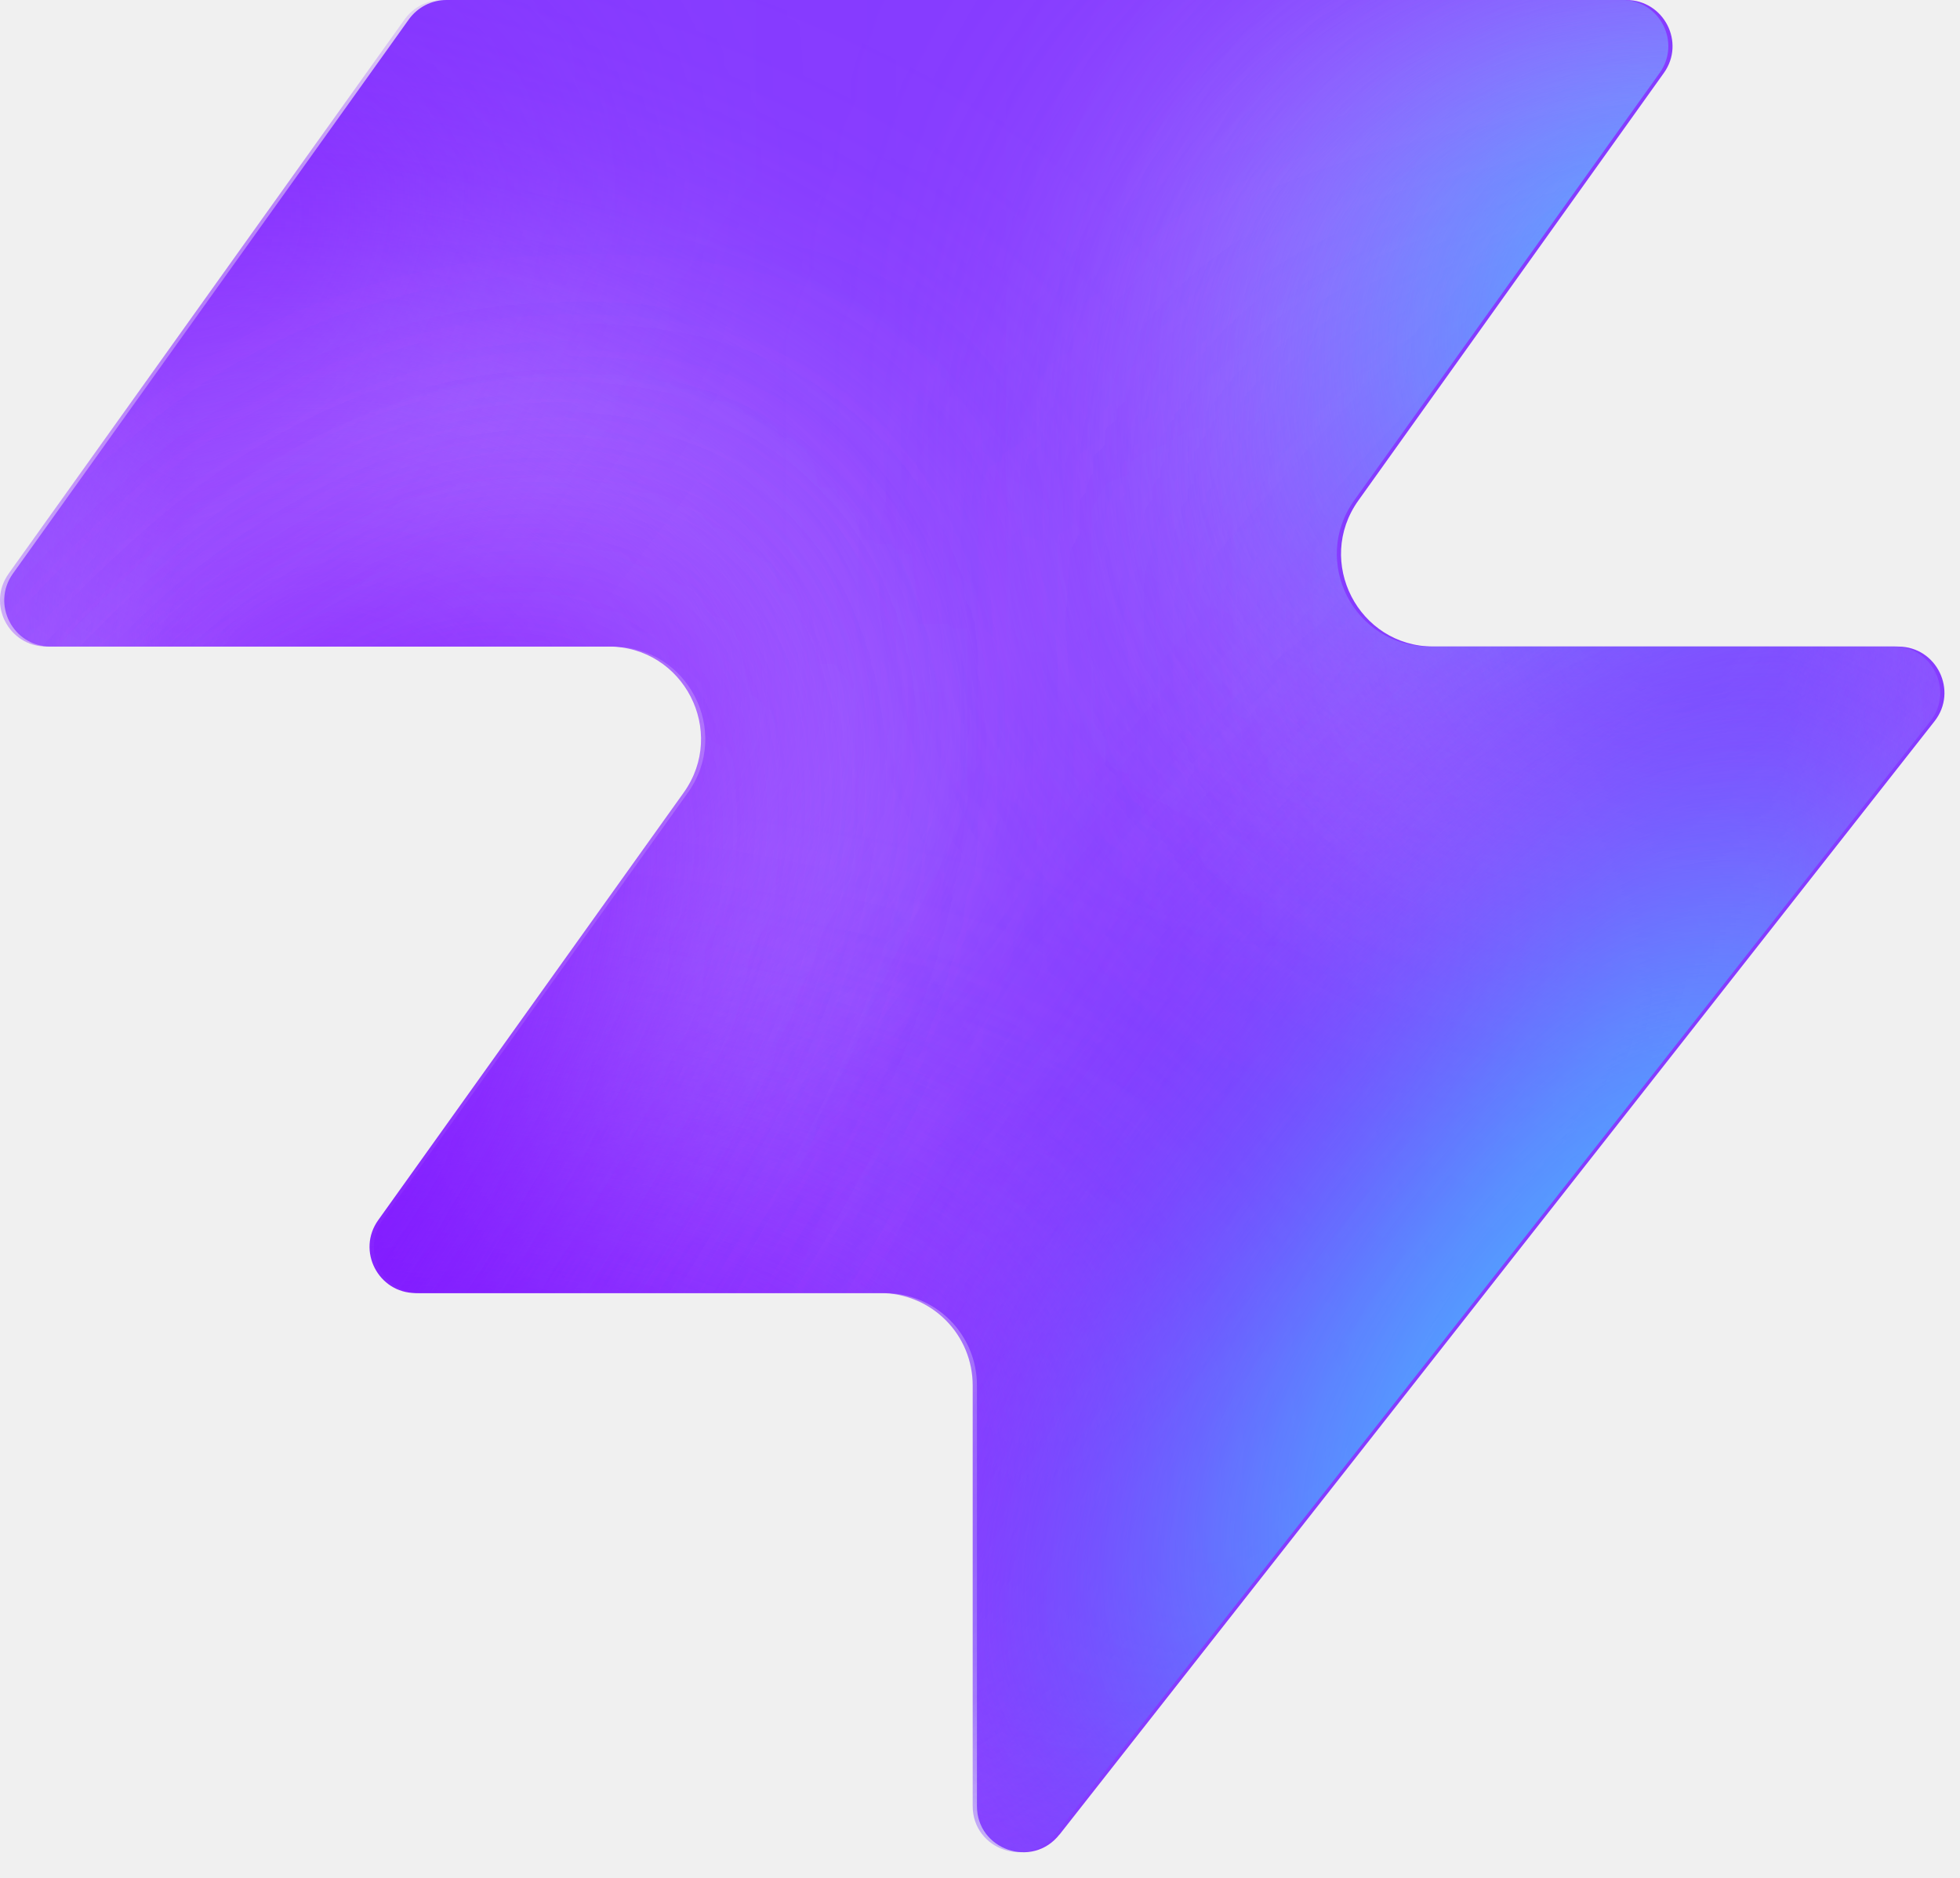
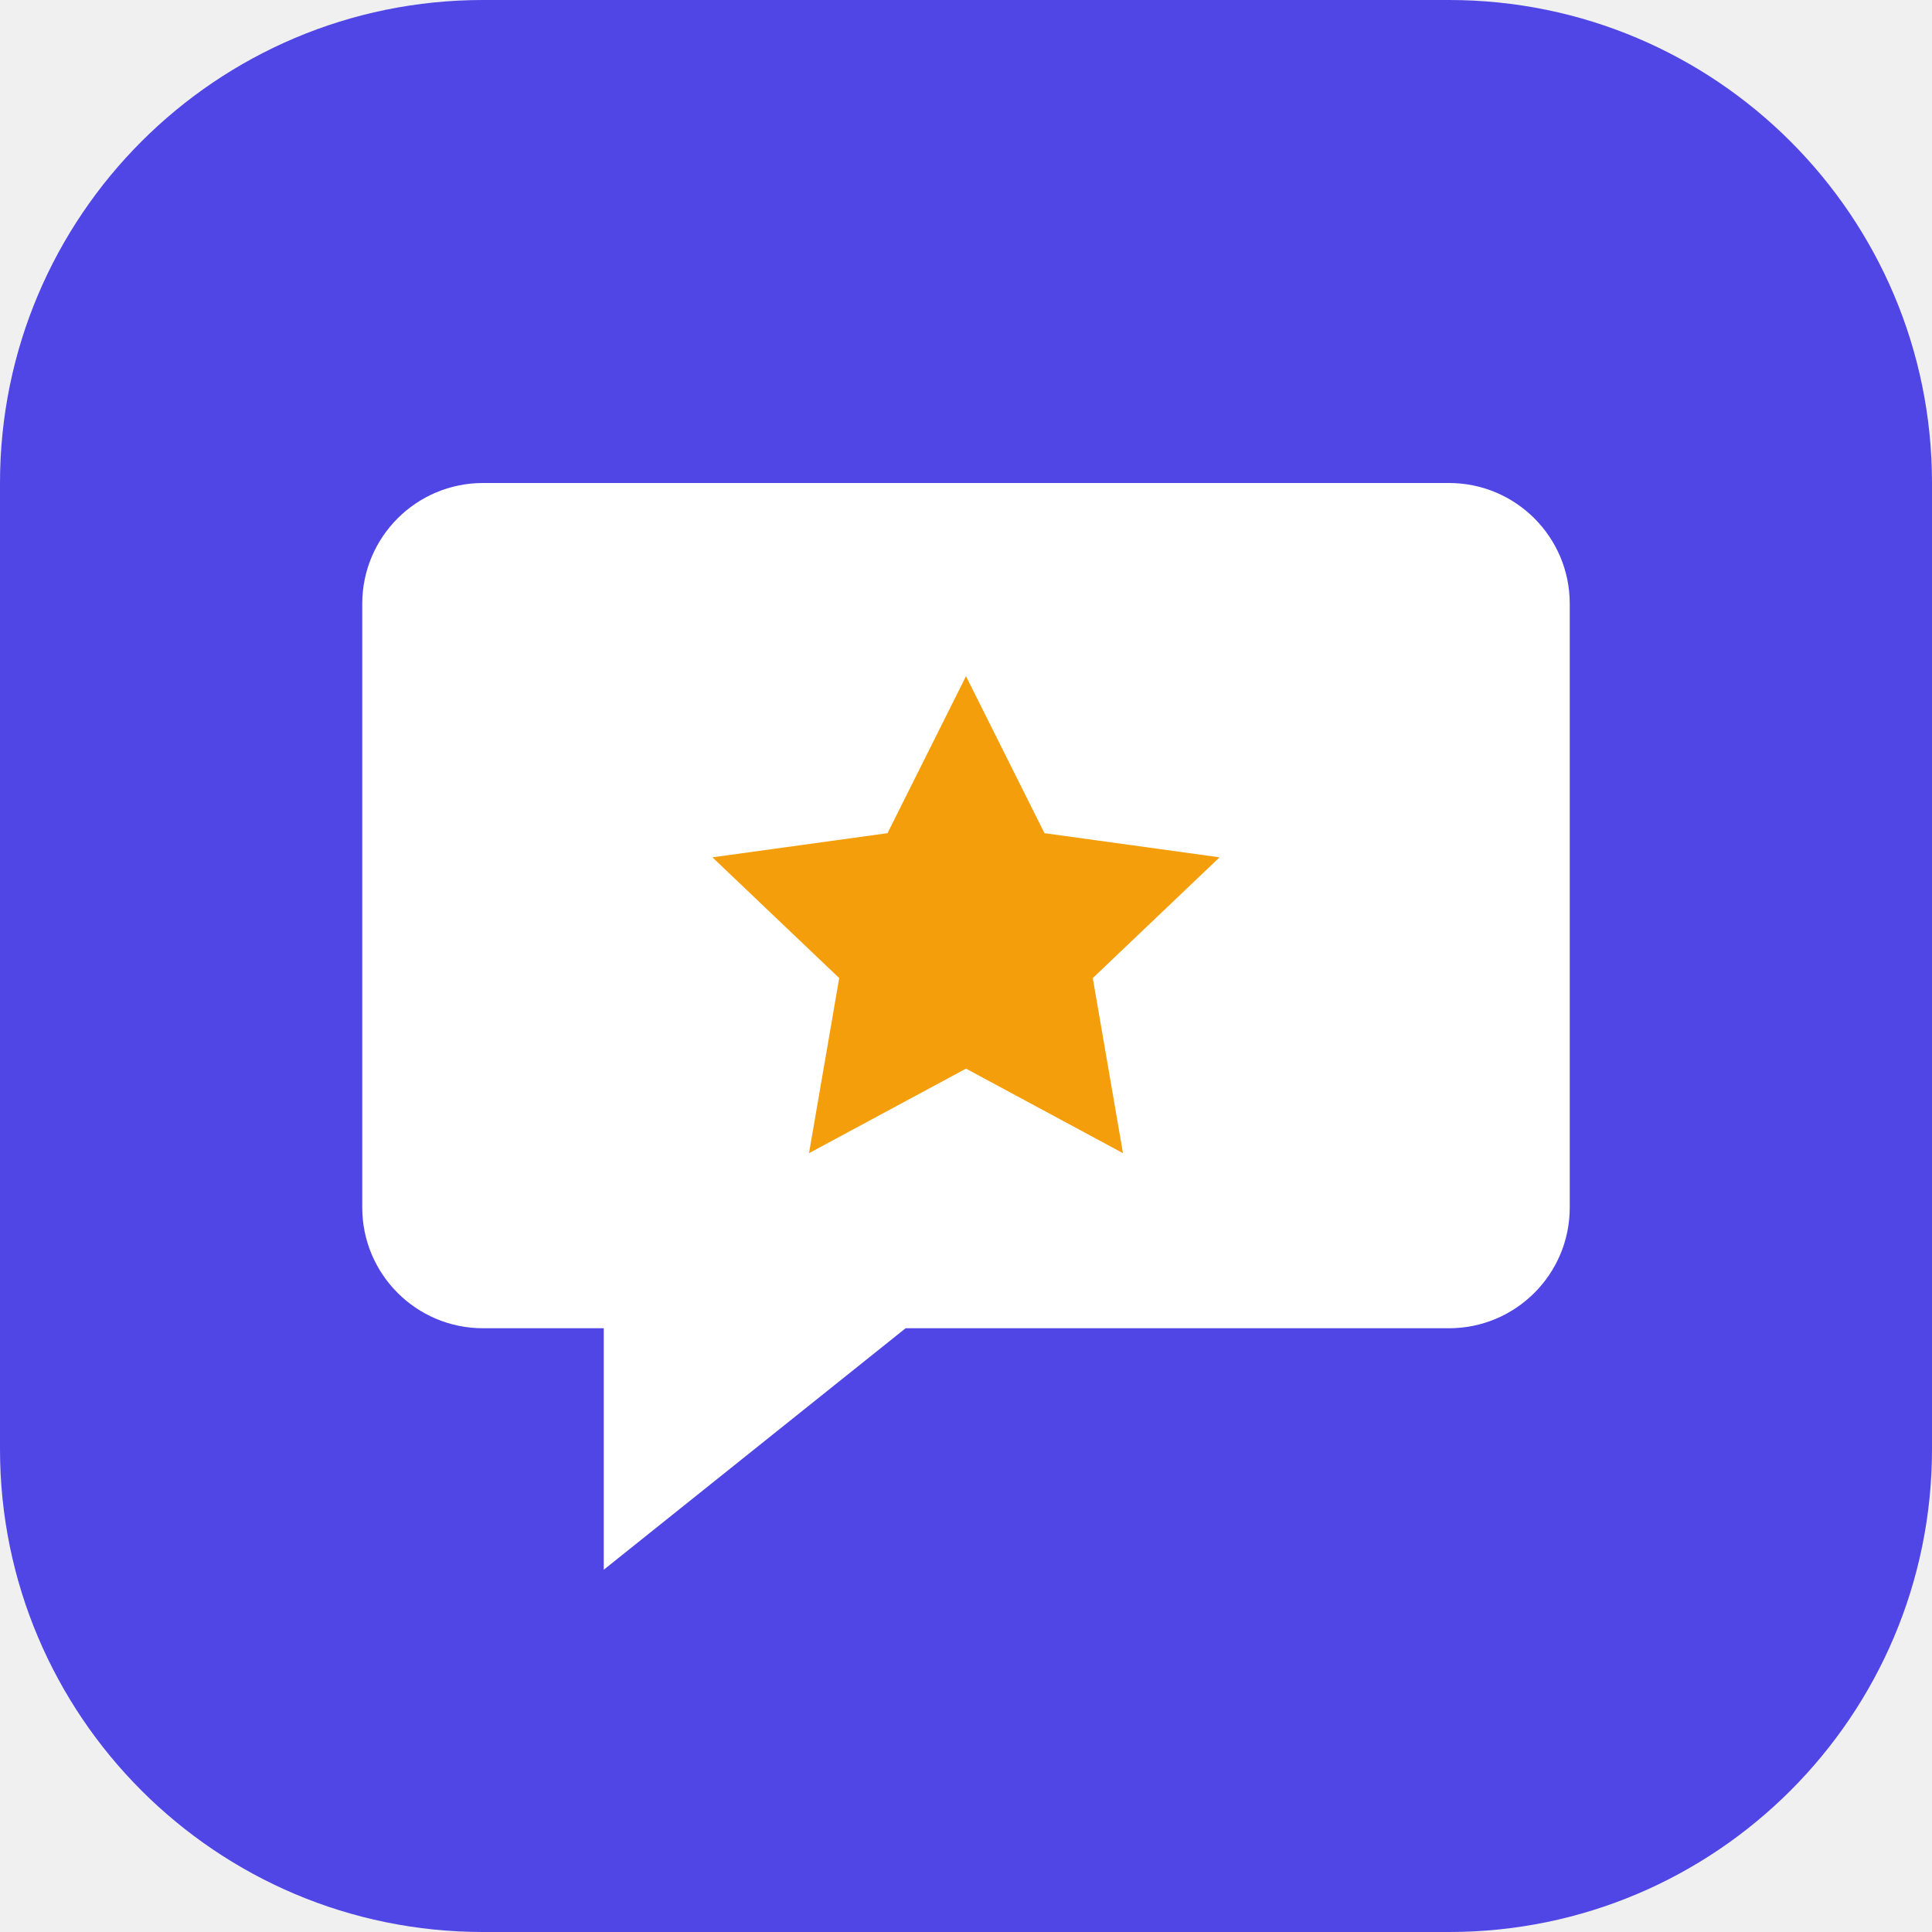
- <svg xmlns="http://www.w3.org/2000/svg" width="48" height="46" fill="none" viewBox="0 0 48 46">
-   <path fill="#863bff" d="M25.946 44.938c-.664.845-2.021.375-2.021-.698V33.937a2.26 2.26 0 0 0-2.262-2.262H10.287c-.92 0-1.456-1.04-.92-1.788l7.48-10.471c1.07-1.497 0-3.578-1.842-3.578H1.237c-.92 0-1.456-1.04-.92-1.788L10.013.474c.214-.297.556-.474.92-.474h28.894c.92 0 1.456 1.04.92 1.788l-7.48 10.471c-1.07 1.498 0 3.579 1.842 3.579h11.377c.943 0 1.473 1.088.89 1.83L25.947 44.94z" style="fill:#863bff;fill:color(display-p3 .525 .23 1);fill-opacity:1" />
-   <mask id="a" width="48" height="46" x="0" y="0" maskUnits="userSpaceOnUse" style="mask-type:alpha">
-     <path fill="#000" d="M25.842 44.938c-.664.844-2.021.375-2.021-.698V33.937a2.26 2.26 0 0 0-2.262-2.262H10.183c-.92 0-1.456-1.04-.92-1.788l7.48-10.471c1.07-1.498 0-3.579-1.842-3.579H1.133c-.92 0-1.456-1.04-.92-1.787L9.91.473c.214-.297.556-.474.92-.474h28.894c.92 0 1.456 1.04.92 1.788l-7.48 10.471c-1.07 1.498 0 3.578 1.842 3.578h11.377c.943 0 1.473 1.088.89 1.832L25.843 44.94z" style="fill:#000;fill-opacity:1" />
-   </mask>
-   <g mask="url(#a)">
-     <g filter="url(#b)">
-       <ellipse cx="5.508" cy="14.704" fill="#ede6ff" rx="5.508" ry="14.704" style="fill:#ede6ff;fill:color(display-p3 .927 .903 1);fill-opacity:1" transform="matrix(.00324 1 1 -.00324 -4.47 31.516)" />
-     </g>
-     <g filter="url(#c)">
-       <ellipse cx="10.399" cy="29.851" fill="#ede6ff" rx="10.399" ry="29.851" style="fill:#ede6ff;fill:color(display-p3 .927 .903 1);fill-opacity:1" transform="matrix(.00324 1 1 -.00324 -39.328 7.883)" />
-     </g>
-     <g filter="url(#d)">
-       <ellipse cx="5.508" cy="30.487" fill="#7e14ff" rx="5.508" ry="30.487" style="fill:#7e14ff;fill:color(display-p3 .492 .077 1);fill-opacity:1" transform="rotate(89.814 -25.913 -14.639)scale(1 -1)" />
-     </g>
-     <g filter="url(#e)">
-       <ellipse cx="5.508" cy="30.599" fill="#7e14ff" rx="5.508" ry="30.599" style="fill:#7e14ff;fill:color(display-p3 .492 .077 1);fill-opacity:1" transform="rotate(89.814 -32.644 -3.334)scale(1 -1)" />
-     </g>
-     <g filter="url(#f)">
-       <ellipse cx="5.508" cy="30.599" fill="#7e14ff" rx="5.508" ry="30.599" style="fill:#7e14ff;fill:color(display-p3 .492 .077 1);fill-opacity:1" transform="matrix(.00324 1 1 -.00324 -34.34 30.47)" />
-     </g>
-     <g filter="url(#g)">
-       <ellipse cx="14.072" cy="22.078" fill="#ede6ff" rx="14.072" ry="22.078" style="fill:#ede6ff;fill:color(display-p3 .927 .903 1);fill-opacity:1" transform="rotate(93.35 24.506 48.493)scale(-1 1)" />
-     </g>
-     <g filter="url(#h)">
-       <ellipse cx="3.47" cy="21.501" fill="#7e14ff" rx="3.47" ry="21.501" style="fill:#7e14ff;fill:color(display-p3 .492 .077 1);fill-opacity:1" transform="rotate(89.009 28.708 47.59)scale(-1 1)" />
-     </g>
-     <g filter="url(#i)">
-       <ellipse cx="3.47" cy="21.501" fill="#7e14ff" rx="3.47" ry="21.501" style="fill:#7e14ff;fill:color(display-p3 .492 .077 1);fill-opacity:1" transform="rotate(89.009 28.708 47.59)scale(-1 1)" />
-     </g>
-     <g filter="url(#j)">
-       <ellipse cx=".387" cy="8.972" fill="#7e14ff" rx="4.407" ry="29.108" style="fill:#7e14ff;fill:color(display-p3 .492 .077 1);fill-opacity:1" transform="rotate(39.51 .387 8.972)" />
-     </g>
-     <g filter="url(#k)">
-       <ellipse cx="47.523" cy="-6.092" fill="#7e14ff" rx="4.407" ry="29.108" style="fill:#7e14ff;fill:color(display-p3 .492 .077 1);fill-opacity:1" transform="rotate(37.892 47.523 -6.092)" />
-     </g>
-     <g filter="url(#l)">
-       <ellipse cx="41.412" cy="6.333" fill="#47bfff" rx="5.971" ry="9.665" style="fill:#47bfff;fill:color(display-p3 .28 .748 1);fill-opacity:1" transform="rotate(37.892 41.412 6.333)" />
-     </g>
-     <g filter="url(#m)">
-       <ellipse cx="-1.879" cy="38.332" fill="#7e14ff" rx="4.407" ry="29.108" style="fill:#7e14ff;fill:color(display-p3 .492 .077 1);fill-opacity:1" transform="rotate(37.892 -1.88 38.332)" />
-     </g>
-     <g filter="url(#n)">
-       <ellipse cx="-1.879" cy="38.332" fill="#7e14ff" rx="4.407" ry="29.108" style="fill:#7e14ff;fill:color(display-p3 .492 .077 1);fill-opacity:1" transform="rotate(37.892 -1.88 38.332)" />
-     </g>
-     <g filter="url(#o)">
-       <ellipse cx="35.651" cy="29.907" fill="#7e14ff" rx="4.407" ry="29.108" style="fill:#7e14ff;fill:color(display-p3 .492 .077 1);fill-opacity:1" transform="rotate(37.892 35.651 29.907)" />
-     </g>
-     <g filter="url(#p)">
-       <ellipse cx="38.418" cy="32.4" fill="#47bfff" rx="5.971" ry="15.297" style="fill:#47bfff;fill:color(display-p3 .28 .748 1);fill-opacity:1" transform="rotate(37.892 38.418 32.4)" />
-     </g>
-   </g>
-   <defs>
-     <filter id="b" width="60.045" height="41.654" x="-19.77" y="16.149" color-interpolation-filters="sRGB" filterUnits="userSpaceOnUse">
-       <feFlood flood-opacity="0" result="BackgroundImageFix" />
-       <feBlend in="SourceGraphic" in2="BackgroundImageFix" result="shape" />
-       <feGaussianBlur result="effect1_foregroundBlur_2002_17158" stdDeviation="7.659" />
-     </filter>
-     <filter id="c" width="90.34" height="51.437" x="-54.613" y="-7.533" color-interpolation-filters="sRGB" filterUnits="userSpaceOnUse">
-       <feFlood flood-opacity="0" result="BackgroundImageFix" />
-       <feBlend in="SourceGraphic" in2="BackgroundImageFix" result="shape" />
-       <feGaussianBlur result="effect1_foregroundBlur_2002_17158" stdDeviation="7.659" />
-     </filter>
-     <filter id="d" width="79.355" height="29.4" x="-49.64" y="2.03" color-interpolation-filters="sRGB" filterUnits="userSpaceOnUse">
-       <feFlood flood-opacity="0" result="BackgroundImageFix" />
-       <feBlend in="SourceGraphic" in2="BackgroundImageFix" result="shape" />
-       <feGaussianBlur result="effect1_foregroundBlur_2002_17158" stdDeviation="4.596" />
-     </filter>
-     <filter id="e" width="79.579" height="29.4" x="-45.045" y="20.029" color-interpolation-filters="sRGB" filterUnits="userSpaceOnUse">
-       <feFlood flood-opacity="0" result="BackgroundImageFix" />
-       <feBlend in="SourceGraphic" in2="BackgroundImageFix" result="shape" />
-       <feGaussianBlur result="effect1_foregroundBlur_2002_17158" stdDeviation="4.596" />
-     </filter>
-     <filter id="f" width="79.579" height="29.4" x="-43.513" y="21.178" color-interpolation-filters="sRGB" filterUnits="userSpaceOnUse">
-       <feFlood flood-opacity="0" result="BackgroundImageFix" />
-       <feBlend in="SourceGraphic" in2="BackgroundImageFix" result="shape" />
-       <feGaussianBlur result="effect1_foregroundBlur_2002_17158" stdDeviation="4.596" />
-     </filter>
-     <filter id="g" width="74.749" height="58.852" x="15.756" y="-17.901" color-interpolation-filters="sRGB" filterUnits="userSpaceOnUse">
-       <feFlood flood-opacity="0" result="BackgroundImageFix" />
-       <feBlend in="SourceGraphic" in2="BackgroundImageFix" result="shape" />
-       <feGaussianBlur result="effect1_foregroundBlur_2002_17158" stdDeviation="7.659" />
-     </filter>
-     <filter id="h" width="61.377" height="25.362" x="23.548" y="2.284" color-interpolation-filters="sRGB" filterUnits="userSpaceOnUse">
-       <feFlood flood-opacity="0" result="BackgroundImageFix" />
-       <feBlend in="SourceGraphic" in2="BackgroundImageFix" result="shape" />
-       <feGaussianBlur result="effect1_foregroundBlur_2002_17158" stdDeviation="4.596" />
-     </filter>
-     <filter id="i" width="61.377" height="25.362" x="23.548" y="2.284" color-interpolation-filters="sRGB" filterUnits="userSpaceOnUse">
-       <feFlood flood-opacity="0" result="BackgroundImageFix" />
-       <feBlend in="SourceGraphic" in2="BackgroundImageFix" result="shape" />
-       <feGaussianBlur result="effect1_foregroundBlur_2002_17158" stdDeviation="4.596" />
-     </filter>
-     <filter id="j" width="56.045" height="63.649" x="-27.636" y="-22.853" color-interpolation-filters="sRGB" filterUnits="userSpaceOnUse">
-       <feFlood flood-opacity="0" result="BackgroundImageFix" />
-       <feBlend in="SourceGraphic" in2="BackgroundImageFix" result="shape" />
-       <feGaussianBlur result="effect1_foregroundBlur_2002_17158" stdDeviation="4.596" />
-     </filter>
-     <filter id="k" width="54.814" height="64.646" x="20.116" y="-38.415" color-interpolation-filters="sRGB" filterUnits="userSpaceOnUse">
-       <feFlood flood-opacity="0" result="BackgroundImageFix" />
-       <feBlend in="SourceGraphic" in2="BackgroundImageFix" result="shape" />
-       <feGaussianBlur result="effect1_foregroundBlur_2002_17158" stdDeviation="4.596" />
-     </filter>
-     <filter id="l" width="33.541" height="35.313" x="24.641" y="-11.323" color-interpolation-filters="sRGB" filterUnits="userSpaceOnUse">
-       <feFlood flood-opacity="0" result="BackgroundImageFix" />
-       <feBlend in="SourceGraphic" in2="BackgroundImageFix" result="shape" />
-       <feGaussianBlur result="effect1_foregroundBlur_2002_17158" stdDeviation="4.596" />
-     </filter>
-     <filter id="m" width="54.814" height="64.646" x="-29.286" y="6.009" color-interpolation-filters="sRGB" filterUnits="userSpaceOnUse">
-       <feFlood flood-opacity="0" result="BackgroundImageFix" />
-       <feBlend in="SourceGraphic" in2="BackgroundImageFix" result="shape" />
-       <feGaussianBlur result="effect1_foregroundBlur_2002_17158" stdDeviation="4.596" />
-     </filter>
-     <filter id="n" width="54.814" height="64.646" x="-29.286" y="6.009" color-interpolation-filters="sRGB" filterUnits="userSpaceOnUse">
-       <feFlood flood-opacity="0" result="BackgroundImageFix" />
-       <feBlend in="SourceGraphic" in2="BackgroundImageFix" result="shape" />
-       <feGaussianBlur result="effect1_foregroundBlur_2002_17158" stdDeviation="4.596" />
-     </filter>
-     <filter id="o" width="54.814" height="64.646" x="8.244" y="-2.416" color-interpolation-filters="sRGB" filterUnits="userSpaceOnUse">
-       <feFlood flood-opacity="0" result="BackgroundImageFix" />
-       <feBlend in="SourceGraphic" in2="BackgroundImageFix" result="shape" />
-       <feGaussianBlur result="effect1_foregroundBlur_2002_17158" stdDeviation="4.596" />
-     </filter>
-     <filter id="p" width="39.409" height="43.623" x="18.713" y="10.588" color-interpolation-filters="sRGB" filterUnits="userSpaceOnUse">
-       <feFlood flood-opacity="0" result="BackgroundImageFix" />
-       <feBlend in="SourceGraphic" in2="BackgroundImageFix" result="shape" />
-       <feGaussianBlur result="effect1_foregroundBlur_2002_17158" stdDeviation="4.596" />
-     </filter>
-   </defs>
+ <svg xmlns="http://www.w3.org/2000/svg" viewBox="0 0 32 32">
+   <rect width="32" height="32" rx="8" fill="#4f46e5" />
+   <path d="M8 8h16a2 2 0 012 2v10a2 2 0 01-2 2h-9l-5 4v-4H8a2 2 0 01-2-2V10a2 2 0 012-2z" fill="#fff" />
+   <path d="M16 11.2l1.3 2.6 2.9.4-2.1 2 .5 2.9-2.6-1.4-2.6 1.4.5-2.9-2.1-2 2.9-.4z" fill="#f59e0b" />
</svg>
